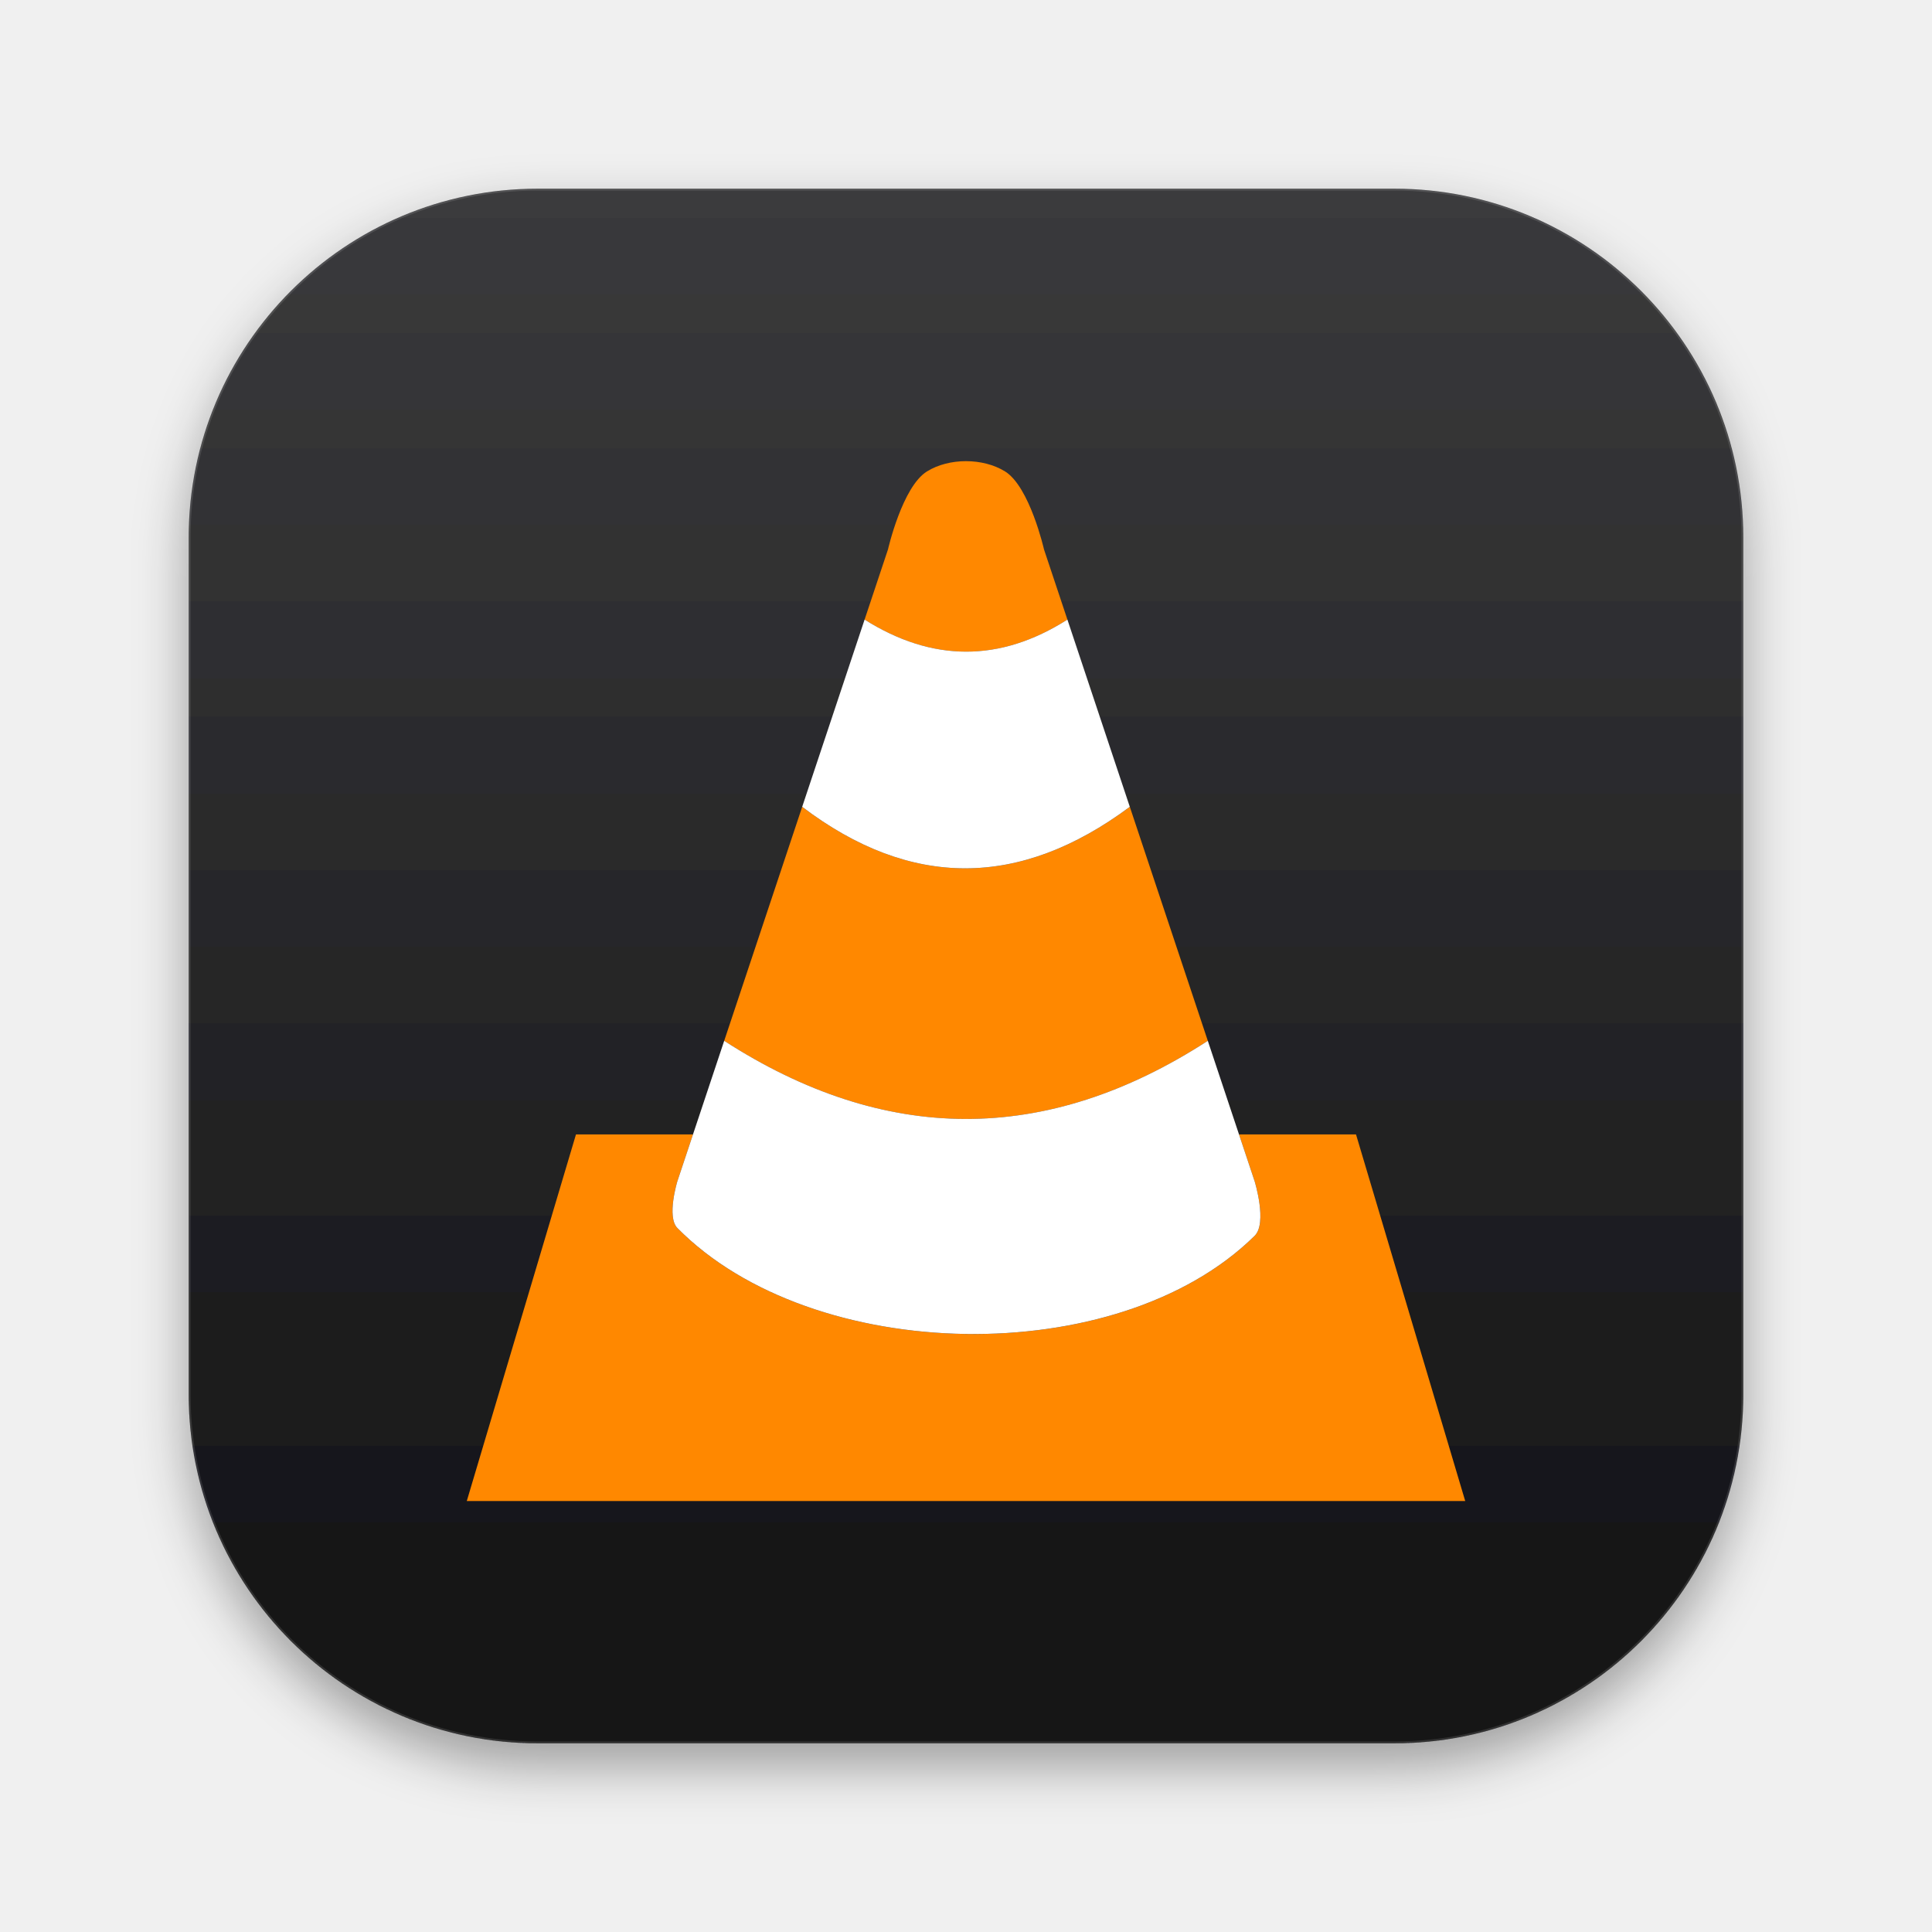
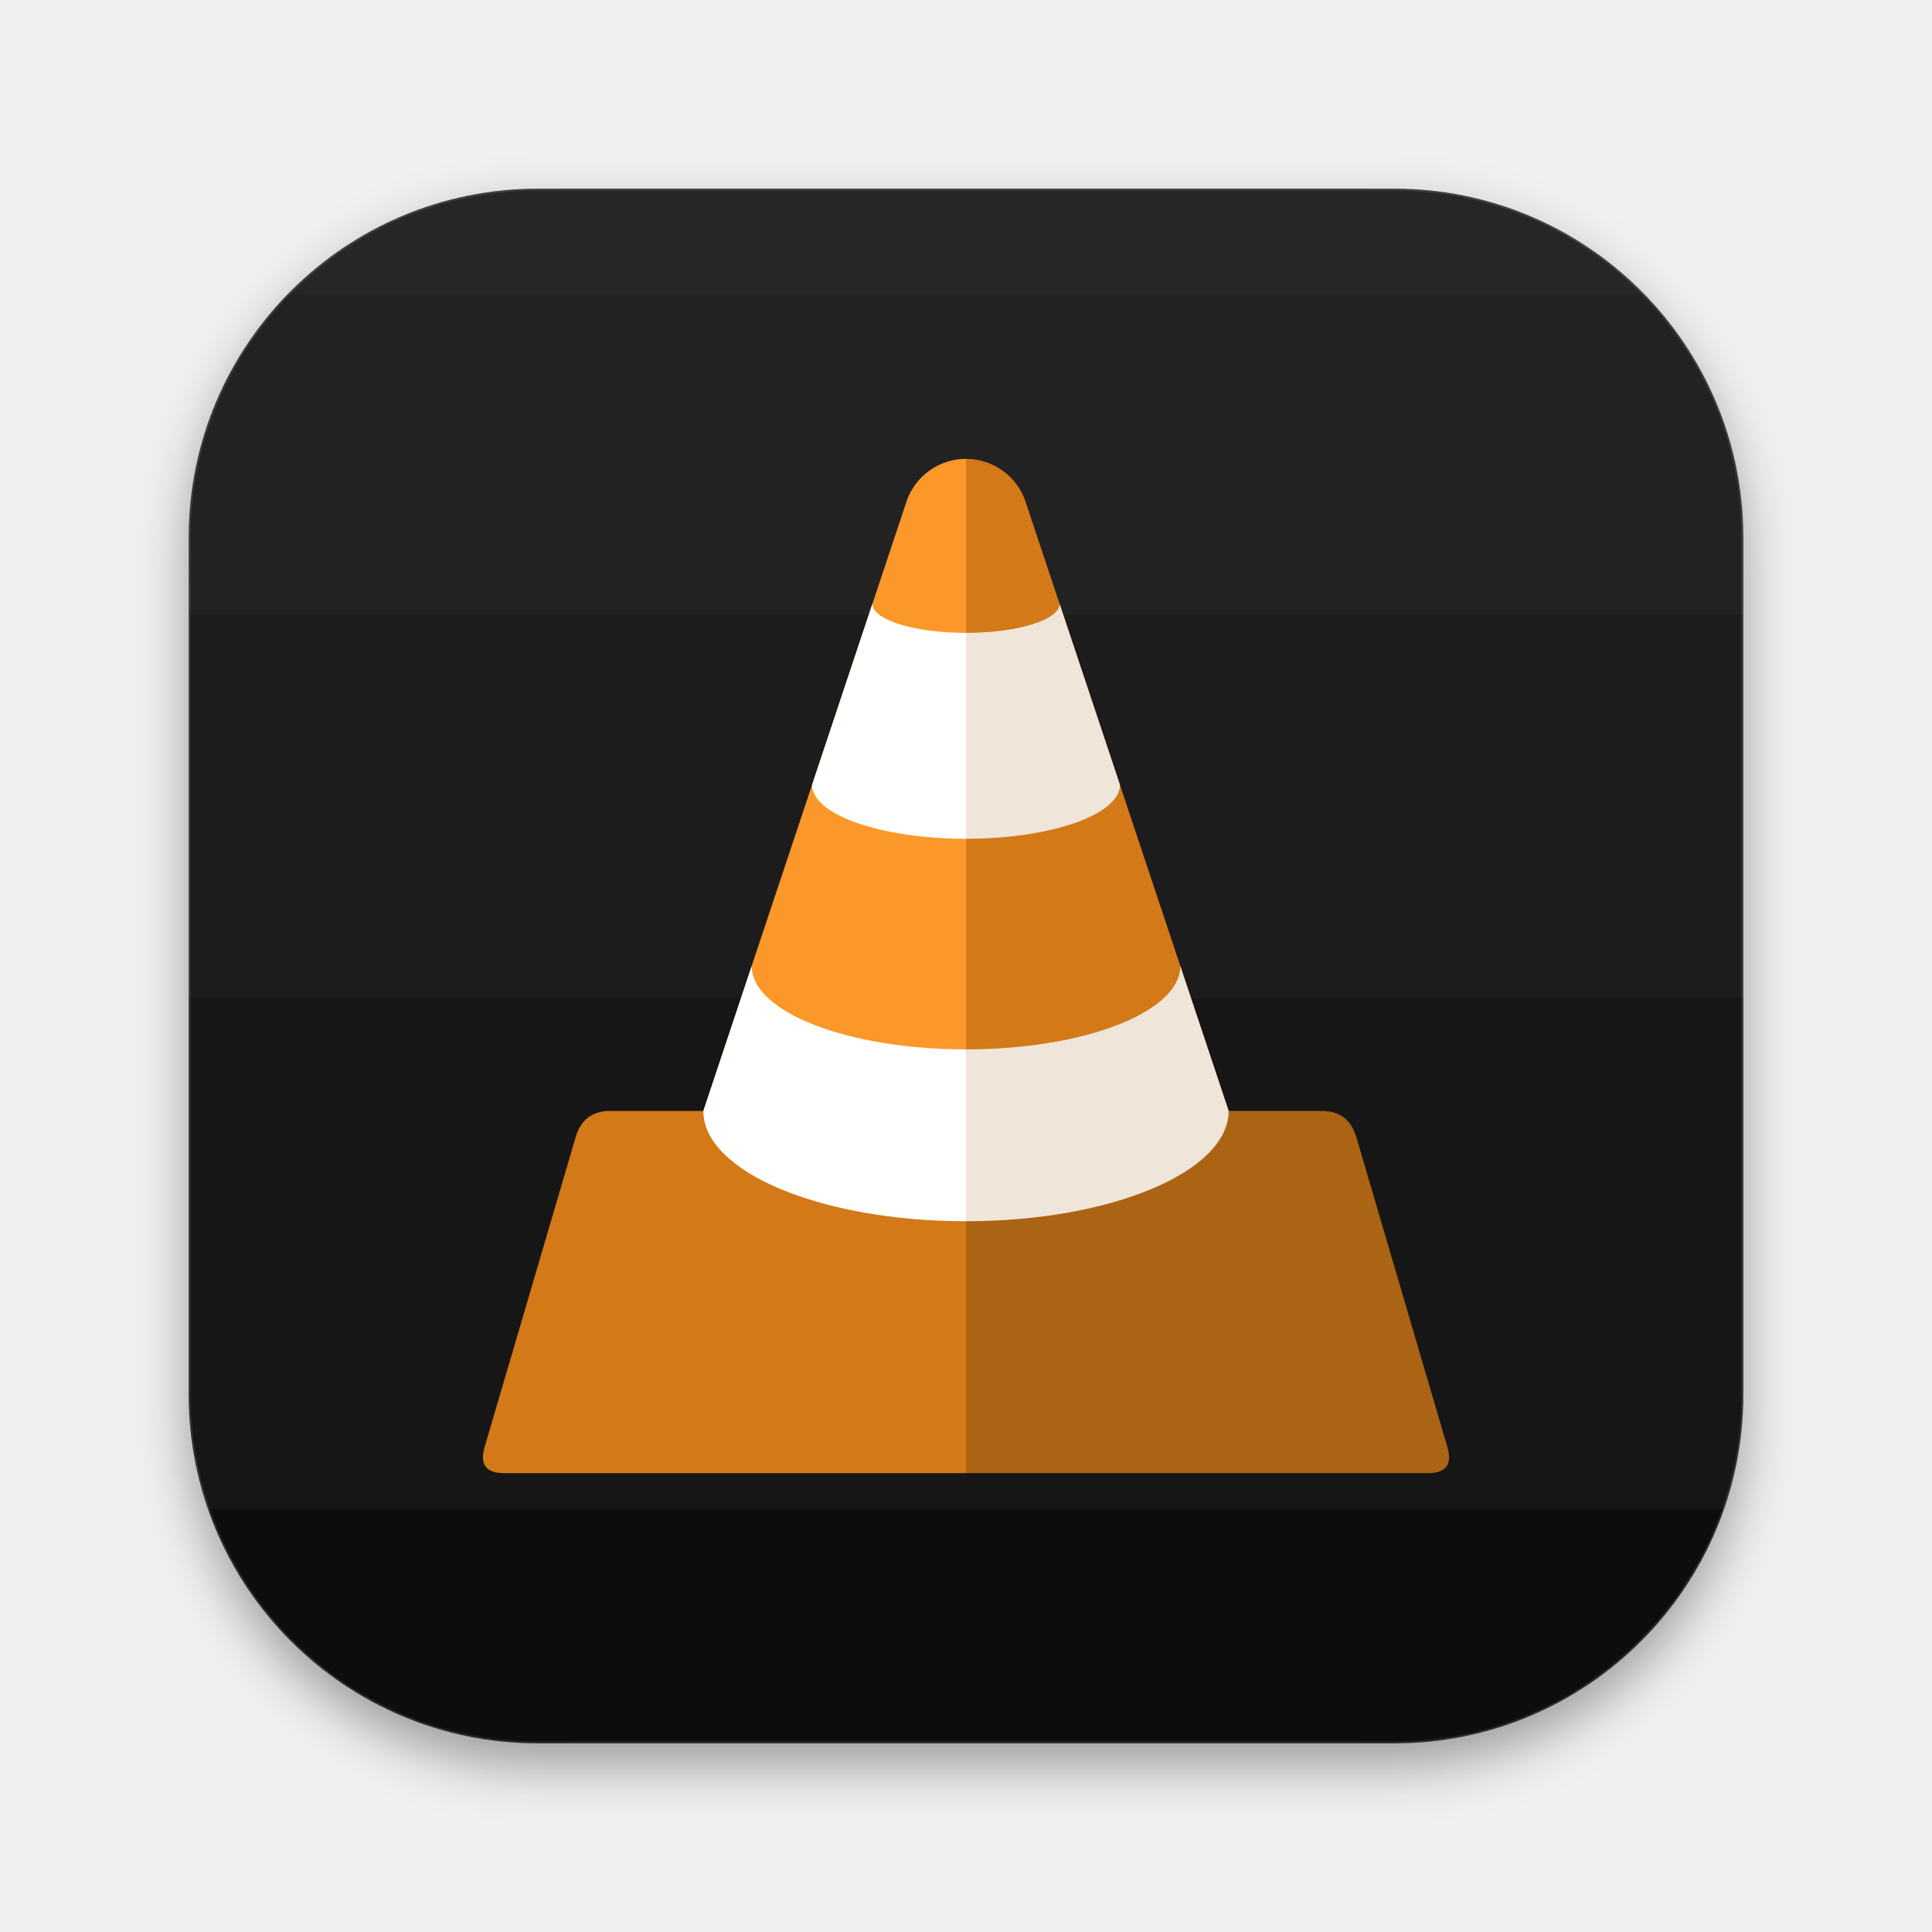
<svg xmlns="http://www.w3.org/2000/svg" width="1024" height="1024" viewBox="0 0 1024 1024">
  <defs>
    <linearGradient id="body" x1="0" y1="0" x2="0" y2="1">
-       <stop offset="0" stop-color="#3A3A3C" />
-       <stop offset="1" stop-color="#121214" />
+       <stop offset="0" stop-color="#262626" />
+       <stop offset="1" stop-color="#0E0E0E" />
    </linearGradient>
    <filter id="shadow" x="-10%" y="-10%" width="120%" height="125%">
      <feDropShadow dx="0" dy="12" stdDeviation="14" flood-color="#000" flood-opacity="0.35" />
    </filter>
  </defs>
  <rect x="100" y="100" width="824" height="824" rx="185" fill="url(#body)" filter="url(#shadow)" />
  <rect x="100.5" y="100.5" width="823" height="823" rx="184.5" fill="none" stroke="#FFFFFF" stroke-opacity="0.12" />
-   <g transform="translate(512 520) scale(4.9) translate(-65 -65)">
-     <path fill="#FF8800" d="M65 8.76c-1.511 0-3.023.369-4.219 1.108-2.675 1.654-4.219 8.438-4.219 8.438L54.031 25.9c7.312 4.599 14.625 4.647 21.938 0l-2.532-7.594s-1.543-6.784-4.218-8.438C68.022 9.129 66.511 8.761 65 8.761zM47.281 46.15l-8.437 25.312c17.304 11.16 34.739 11.376 52.312 0L82.72 46.15c-11.912 8.86-23.725 8.888-35.438 0zM22.812 81.587 11 121.243h108l-11.813-39.656H94.531l1.688 5.063s1.401 4.523 0 5.906c-14.817 14.618-47.82 13.973-62.438-.844-1.185-1.201 0-5.062 0-5.062l1.688-5.063z" />
-     <path fill="#FFFFFF" d="m35.469 81.585-1.688 5.063s-1.185 3.86 0 5.062c14.618 14.817 47.62 15.462 62.438.844 1.401-1.383 0-5.906 0-5.906l-1.688-5.063-3.375-10.125c-17.573 11.376-35.008 11.159-52.312 0zm11.812-35.437c11.713 8.888 23.526 8.86 35.438 0l-6.75-20.25c-7.313 4.647-14.625 4.599-21.938 0z" />
+   <g transform="translate(512 512) scale(2.4) translate(-128 -128)">
+     <path fill="#D37918" d="M128 160 V240 H26 Q20 240 21.69 234.24 L41.81 165.76 Q43.5 160 49.5 160 Z" />
+     <path fill="#AB6314" d="M128 160 H206.5 Q212.5 160 214.19 165.76 L234.31 234.24 Q236 240 230 240 H128 Z" />
+     <path fill="#FC9729" d="M128 16 A13.87 13.87 0 0 0 114.84 25.49 L70 160 A58 24.36 0 0 0 128 184.36 Z" />
+     <path fill="#D37918" d="M128 16 A13.87 13.87 0 0 1 141.16 25.49 L186 160 A58 24.36 0 0 1 128 184.36 Z" />
+     <path fill="#FFFFFF" d="M128 54.43 A20.67 6.43 0 0 1 107.33 48 L94 88 A34 11.9 0 0 0 128 99.9 Z" />
+     <path fill="#EFE5D9" d="M128 54.43 A20.67 6.43 0 0 0 148.67 48 L162 88 A34 11.9 0 0 1 128 99.9 Z" />
+     <path fill="#FFFFFF" d="M128 146.41 A47.33 18.41 0 0 1 80.67 128 L70 160 A58 24.36 0 0 0 128 184.36 Z" />
+     <path fill="#EFE5D9" d="M128 146.41 A47.33 18.41 0 0 0 175.33 128 L186 160 A58 24.36 0 0 1 128 184.36 Z" />
  </g>
</svg>
